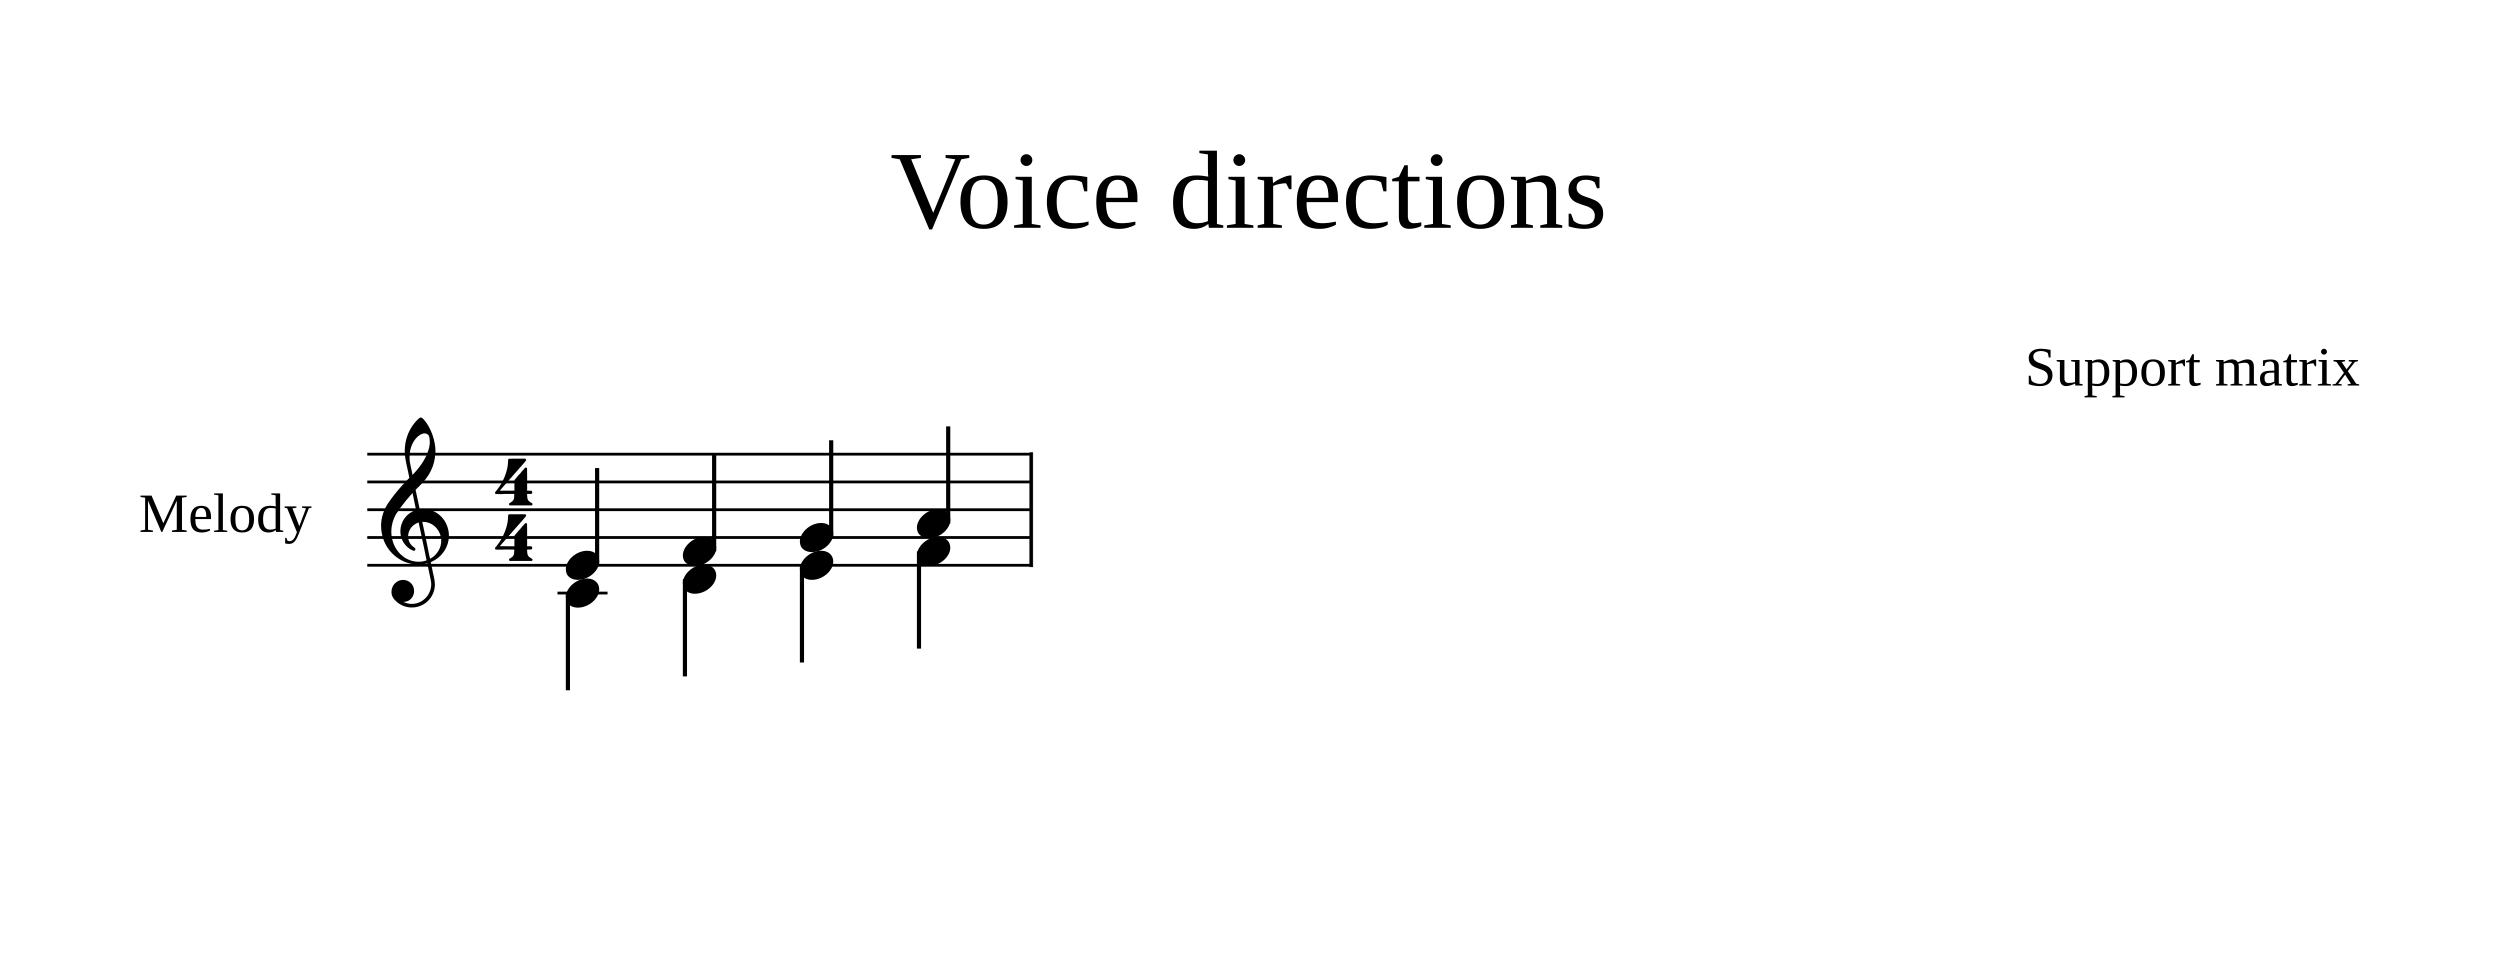
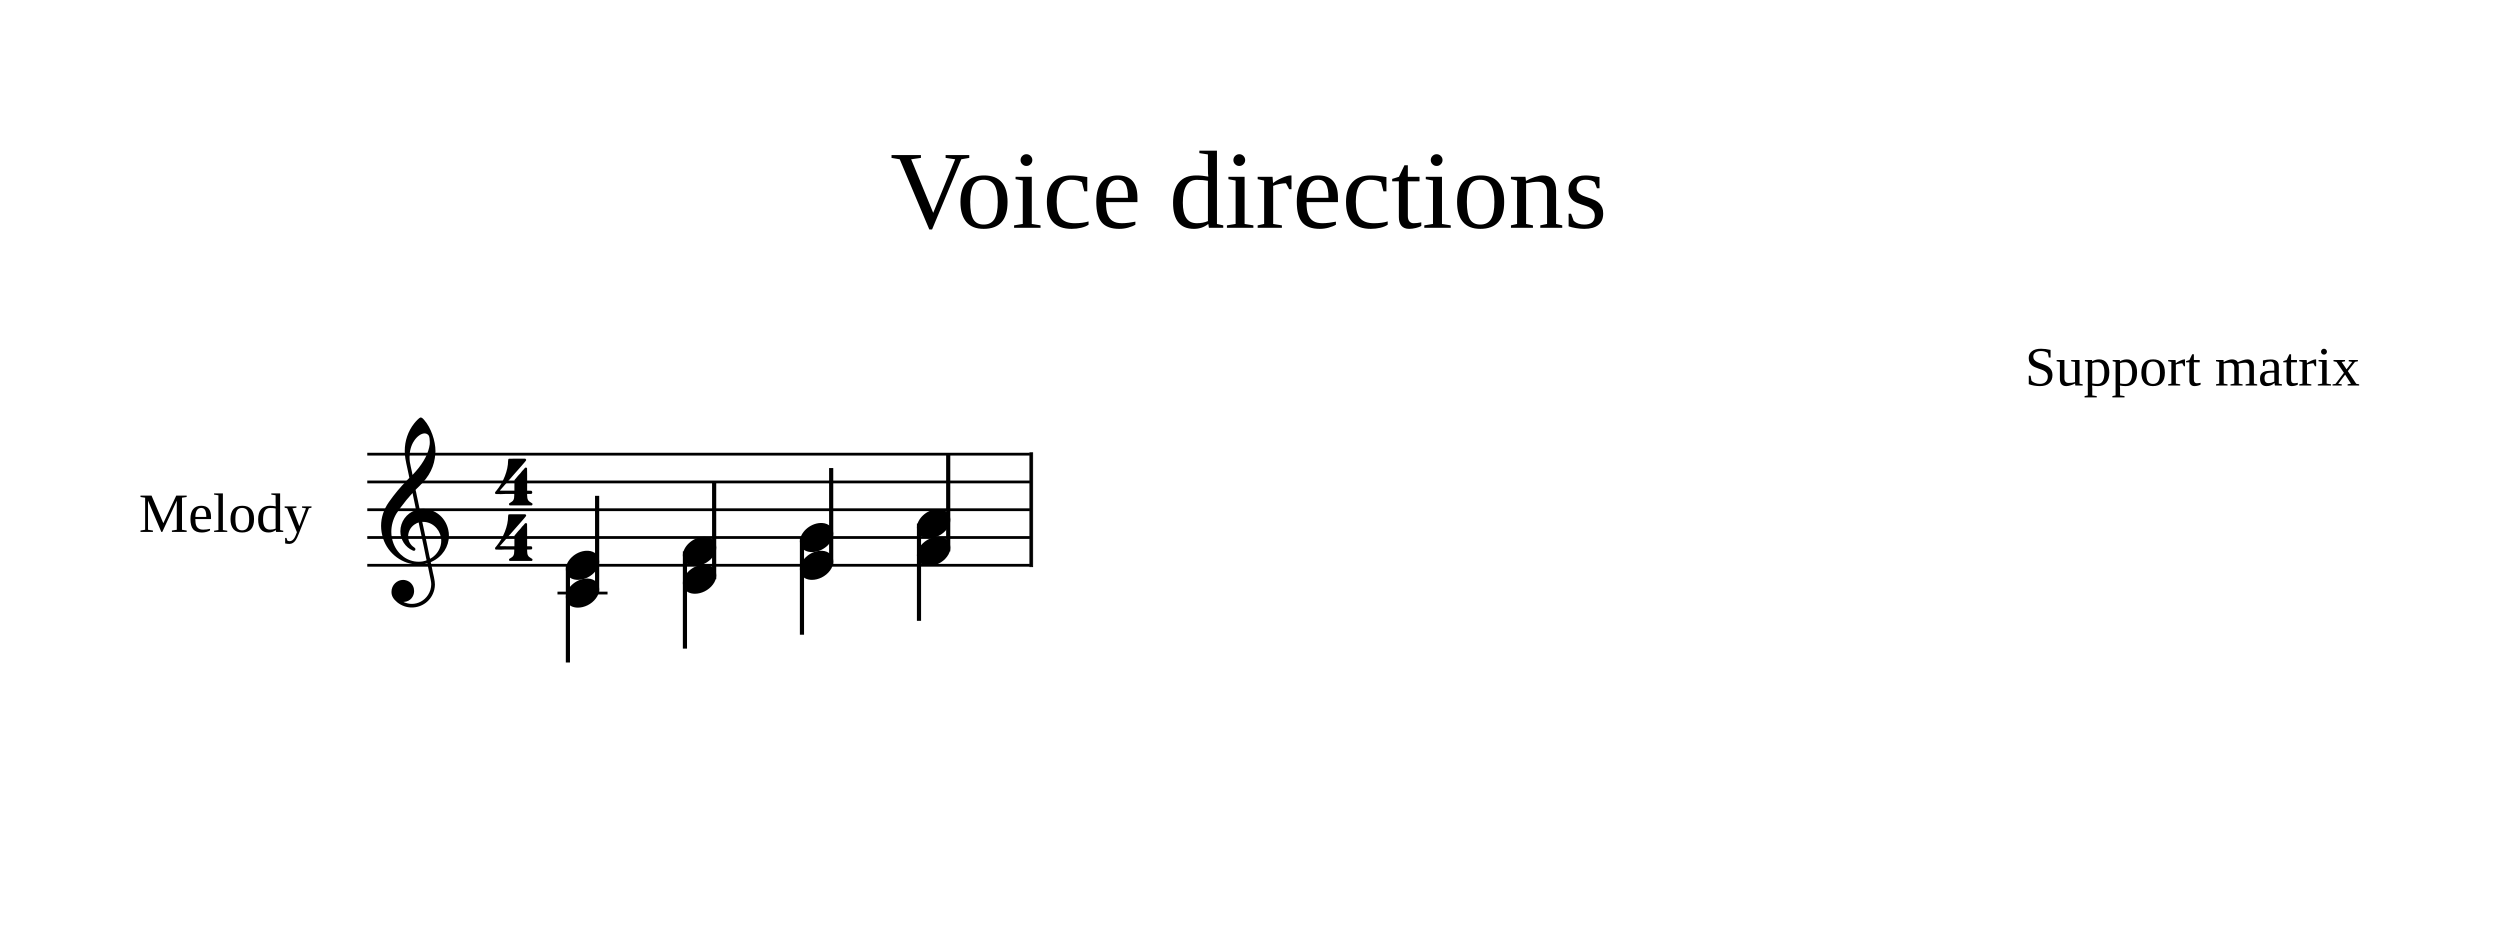
- <svg xmlns="http://www.w3.org/2000/svg" id="osmdSvgPage1" width="900" height="348.5" viewBox="0 0 900 348.5" style="background-color: rgb(255, 255, 255);">
+ <svg xmlns="http://www.w3.org/2000/svg" id="osmdSvgPage1" width="900" height="338.25" viewBox="0 0 900 338.25" style="background-color: rgb(255, 255, 255);">
  <g class="staffline" id="Melody0-1">
    <g class="vf-measure" id="1">
      <path stroke-width="1" fill="none" stroke="#000000" stroke-dasharray="none" d="M132.217 163.5L370.762 163.5" />
      <path stroke-width="1" fill="none" stroke="#000000" stroke-dasharray="none" d="M132.217 173.5L370.762 173.5" />
      <path stroke-width="1" fill="none" stroke="#000000" stroke-dasharray="none" d="M132.217 183.5L370.762 183.5" />
      <path stroke-width="1" fill="none" stroke="#000000" stroke-dasharray="none" d="M132.217 193.5L370.762 193.5" />
      <path stroke-width="1" fill="none" stroke="#000000" stroke-dasharray="none" d="M132.217 203.5L370.762 203.5" />
      <rect stroke-width="0.3" fill="#000000" stroke="#000000" stroke-dasharray="none" x="370.762" y="163" width="1" height="41" />
      <g class="vf-clef">
        <path stroke-width="0.3" fill="#000000" stroke="none" stroke-dasharray="none" d="M151.271 150.329C151.329 150.3,151.386 150.3,151.473 150.3C151.818 150.3,152.222 150.588,152.798 151.308C155.13 153.986,156.772 158.652,156.772 162.454C156.772 162.742,156.714 162.972,156.714 163.26C156.455 167.782,154.612 171.497,150.954 175.01L149.975 175.961L149.63 176.335L149.63 176.45L149.831 177.314L150.148 178.87L150.465 180.31C150.897 182.268,151.07 183.276,151.07 183.276C151.07 183.276,151.07 183.276,151.07 183.276C151.07 183.276,151.185 183.276,151.329 183.247C151.473 183.247,151.934 183.19,152.423 183.19C152.769 183.19,153.114 183.247,153.287 183.247C157.348 183.766,160.487 186.674,161.38 190.764C161.553 191.426,161.61 192.146,161.61 192.866C161.61 196.754,159.278 200.47,155.39 202.226C155.159 202.37,155.073 202.399,155.073 202.399L155.073 202.428C155.073 202.428,155.246 203.09,155.39 203.839L155.822 206.028L156.225 207.785C156.455 208.908,156.57 209.714,156.57 210.434C156.57 211.068,156.484 211.644,156.34 212.306C155.361 216.31,151.876 218.7,148.247 218.7C146.462 218.7,144.618 218.124,143.006 216.828C141.566 215.618,140.932 214.524,140.932 213.084C140.932 210.55,142.977 208.764,145.108 208.764C145.857 208.764,146.606 208.994,147.326 209.426C148.535 210.262,149.082 211.529,149.082 212.767C149.082 214.668,147.758 216.54,145.482 216.684L145.252 216.684L145.425 216.799C146.375 217.202,147.326 217.404,148.247 217.404C150.58 217.404,152.769 216.223,154.094 214.178C154.842 213.026,155.246 211.673,155.246 210.319C155.246 209.801,155.159 209.282,155.044 208.706C155.044 208.649,154.958 208.188,154.842 207.756C154.209 204.646,153.834 202.831,153.834 202.831C153.834 202.831,153.834 202.831,153.834 202.831C153.777 202.831,153.662 202.831,153.575 202.889C153.287 202.946,152.682 203.09,152.423 203.119C151.79 203.206,151.185 203.234,150.609 203.234C144.964 203.234,139.722 199.433,137.908 193.817C137.447 192.319,137.188 190.822,137.188 189.324C137.188 186.329,138.138 183.391,139.982 180.77C141.998 177.919,144.014 175.471,146.49 172.937L147.354 172.044L147.153 170.978L146.778 169.222L146.289 166.975C146.145 166.14,145.972 165.334,145.943 165.161C145.799 164.21,145.713 163.289,145.713 162.338C145.713 158.71,146.894 155.225,149.111 152.431C149.774 151.567,150.954 150.415,151.271 150.329M153.028 156.031C152.97 156.031,152.884 156.031,152.798 156.031C151.617 156.031,150.09 157.126,149.054 158.738C147.988 160.322,147.441 162.425,147.441 164.585C147.441 165.161,147.47 165.766,147.556 166.37C147.642 166.802,147.671 167.09,147.902 168.127L148.305 169.942C148.42 170.489,148.506 170.921,148.506 170.978L148.506 170.978C148.535 170.978,149.428 169.999,149.716 169.654C152.596 166.399,154.324 162.972,154.698 159.948C154.727 159.66,154.727 159.43,154.727 159.142C154.727 158.249,154.612 157.385,154.41 156.924C154.18 156.463,153.662 156.089,153.028 156.031M148.679 178.294C148.622 177.89,148.535 177.574,148.535 177.516C148.535 177.516,148.535 177.516,148.506 177.516C148.449 177.516,147.21 178.956,146.346 179.964C144.878 181.75,143.322 183.881,142.689 184.918C141.479 186.962,140.874 189.238,140.874 191.484C140.874 192.953,141.162 194.364,141.681 195.718C143.236 199.721,146.807 202.226,150.695 202.226C151.156 202.226,151.674 202.198,152.164 202.111C152.798 201.996,153.575 201.766,153.575 201.679L153.575 201.679C153.575 201.679,153.518 201.391,153.431 201.074L152.596 196.956L151.934 193.874L151.502 191.743L151.041 189.67C150.81 188.431,150.724 188.114,150.724 188.114C150.724 188.114,150.724 188.086,150.695 188.086C150.522 188.086,149.601 188.546,149.198 188.834C147.7 189.871,146.922 191.513,146.922 193.126C146.922 194.652,147.671 196.178,149.111 197.071C149.428 197.273,149.543 197.446,149.543 197.647C149.543 197.676,149.543 197.762,149.543 197.791C149.486 198.137,149.284 198.281,148.996 198.281C148.881 198.281,148.737 198.252,148.564 198.166C145.914 197.014,144.129 194.278,144.129 191.282L144.129 191.282C144.129 187.826,146.289 184.831,149.601 183.65L149.774 183.593L149.486 182.153L148.679 178.294M152.999 187.913C152.769 187.884,152.538 187.884,152.366 187.884C152.308 187.884,152.222 187.884,152.164 187.884L152.02 187.884L152.135 188.402L152.74 191.225L153.114 193.068L153.518 194.882L154.324 198.886L154.641 200.412C154.756 200.815,154.814 201.161,154.842 201.161C154.842 201.161,154.842 201.161,154.842 201.161C154.871 201.161,155.361 200.873,155.678 200.642C157.146 199.606,158.241 197.993,158.644 196.322C158.788 195.775,158.846 195.199,158.846 194.652C158.846 191.311,156.369 188.287,152.999 187.913" />
      </g>
      <g class="vf-timesignature">
        <path stroke-width="0.3" fill="#000000" stroke="none" stroke-dasharray="none" d="M183.228 165.154C183.257 165.126,183.66 165.126,184.898 165.126C185.273 165.126,185.676 165.126,186.194 165.126L189.103 165.126L189.19 165.212C189.334 165.298,189.42 165.442,189.42 165.558C189.42 165.73,189.334 165.846,189.218 165.961C189.19 166.047,188.93 166.278,188.758 166.537L187.231 168.294L185.273 170.511L184.236 171.692L182.681 173.478L180.636 175.81C180.29 176.242,179.916 176.588,179.916 176.588C179.916 176.588,179.916 176.588,179.916 176.588C179.916 176.646,180.175 176.646,182.566 176.646L185.186 176.646L185.186 174.774C185.186 172.873,185.186 172.844,185.215 172.815C185.273 172.729,185.532 172.412,186.54 171.231L186.943 170.799L187.346 170.367L187.951 169.59L188.585 168.927L188.902 168.524C189.017 168.351,189.19 168.322,189.334 168.322C189.506 168.322,189.65 168.409,189.737 168.553C189.766 168.639,189.766 168.697,189.766 170.828C189.766 171.318,189.766 171.922,189.766 172.642L189.766 176.646L190.486 176.646C191.148 176.646,191.177 176.646,191.263 176.674C191.494 176.761,191.609 176.991,191.609 177.25C191.609 177.394,191.58 177.567,191.465 177.682C191.292 177.826,191.263 177.826,190.486 177.826L189.766 177.826L189.766 178.316C189.794 179.785,190.082 180.361,191.206 180.966C191.609 181.167,191.695 181.225,191.695 181.513C191.695 181.714,191.638 181.801,191.494 181.916L191.407 181.945L187.462 181.945L183.545 181.945L183.458 181.916C183.286 181.801,183.257 181.714,183.257 181.513C183.257 181.225,183.286 181.167,183.718 180.966C184.841 180.361,185.129 179.785,185.129 178.316L185.129 177.826L181.817 177.826C181.212 177.884,180.722 177.884,180.319 177.884C178.505 177.884,178.476 177.826,178.447 177.826C178.274 177.769,178.217 177.596,178.217 177.394C178.217 177.394,178.217 177.394,178.217 177.394C178.217 177.193,178.217 177.193,178.793 176.53C181.212 173.593,182.911 169.33,182.911 165.932C182.911 165.414,182.998 165.241,183.228 165.154M184.956 183.529L184.985 183.529L184.898 183.529L184.956 183.529M184.956 164.118L184.985 164.118L184.898 164.118L184.956 164.118" />
        <path stroke-width="0.3" fill="#000000" stroke="none" stroke-dasharray="none" d="M183.228 185.154C183.257 185.126,183.66 185.126,184.898 185.126C185.273 185.126,185.676 185.126,186.194 185.126L189.103 185.126L189.19 185.212C189.334 185.298,189.42 185.442,189.42 185.558C189.42 185.73,189.334 185.846,189.218 185.961C189.19 186.047,188.93 186.278,188.758 186.537L187.231 188.294L185.273 190.511L184.236 191.692L182.681 193.478L180.636 195.81C180.29 196.242,179.916 196.588,179.916 196.588C179.916 196.588,179.916 196.588,179.916 196.588C179.916 196.646,180.175 196.646,182.566 196.646L185.186 196.646L185.186 194.774C185.186 192.873,185.186 192.844,185.215 192.815C185.273 192.729,185.532 192.412,186.54 191.231L186.943 190.799L187.346 190.367L187.951 189.59L188.585 188.927L188.902 188.524C189.017 188.351,189.19 188.322,189.334 188.322C189.506 188.322,189.65 188.409,189.737 188.553C189.766 188.639,189.766 188.697,189.766 190.828C189.766 191.318,189.766 191.922,189.766 192.642L189.766 196.646L190.486 196.646C191.148 196.646,191.177 196.646,191.263 196.674C191.494 196.761,191.609 196.991,191.609 197.25C191.609 197.394,191.58 197.567,191.465 197.682C191.292 197.826,191.263 197.826,190.486 197.826L189.766 197.826L189.766 198.316C189.794 199.785,190.082 200.361,191.206 200.966C191.609 201.167,191.695 201.225,191.695 201.513C191.695 201.714,191.638 201.801,191.494 201.916L191.407 201.945L187.462 201.945L183.545 201.945L183.458 201.916C183.286 201.801,183.257 201.714,183.257 201.513C183.257 201.225,183.286 201.167,183.718 200.966C184.841 200.361,185.129 199.785,185.129 198.316L185.129 197.826L181.817 197.826C181.212 197.884,180.722 197.884,180.319 197.884C178.505 197.884,178.476 197.826,178.447 197.826C178.274 197.769,178.217 197.596,178.217 197.394C178.217 197.394,178.217 197.394,178.217 197.394C178.217 197.193,178.217 197.193,178.793 196.53C181.212 193.593,182.911 189.33,182.911 185.932C182.911 185.414,182.998 185.241,183.228 185.154M184.956 203.529L184.985 203.529L184.898 203.529L184.956 203.529M184.956 184.118L184.985 184.118L184.898 184.118L184.956 184.118" />
      </g>
-       <g class="vf-stavenote" id="vf-auto2725">
+       <g class="vf-stavenote" id="vf-auto1232">
        <g class="vf-note" pointer-events="bounding-box">
          <g class="vf-stem" pointer-events="bounding-box">
-             <path stroke-width="1.5" fill="none" stroke="#000000" stroke-dasharray="none" class="vf-stem" id="vf-auto2725-stem" d="M214.963 203.5L214.963 168.5" />
+             <path stroke-width="1.5" fill="none" stroke="#000000" stroke-dasharray="none" class="vf-stem" id="vf-auto1232-stem" d="M204.445 203.5L204.445 238.5" />
          </g>
          <g class="vf-notehead" pointer-events="bounding-box">
            <path stroke-width="0.3" fill="#000000" stroke="none" stroke-dasharray="none" d="M211.052 198.277C211.164 198.277,211.333 198.277,211.361 198.277C211.361 198.277,211.389 198.277,211.389 198.277C211.389 198.277,211.558 198.277,211.698 198.277C214.225 198.418,215.713 200.074,215.713 202.152C215.713 203.163,215.376 204.314,214.534 205.409C212.934 207.572,210.322 208.751,208.048 208.751C206.279 208.751,204.762 208.049,204.032 206.617C203.808 206.055,203.695 205.522,203.695 204.932C203.695 201.871,207.121 198.474,211.052 198.277" />
          </g>
        </g>
        <g class="vf-modifiers" />
      </g>
-       <g class="vf-stavenote" id="vf-auto2735">
+       <g class="vf-stavenote" id="vf-auto1242">
        <g class="vf-note" pointer-events="bounding-box">
          <g class="vf-stem" pointer-events="bounding-box">
-             <path stroke-width="1.5" fill="none" stroke="#000000" stroke-dasharray="none" class="vf-stem" id="vf-auto2735-stem" d="M257.094 198.5L257.094 163.5" />
+             <path stroke-width="1.5" fill="none" stroke="#000000" stroke-dasharray="none" class="vf-stem" id="vf-auto1242-stem" d="M246.576 198.5L246.576 233.5" />
          </g>
          <g class="vf-notehead" pointer-events="bounding-box">
            <path stroke-width="0.3" fill="#000000" stroke="none" stroke-dasharray="none" d="M253.183 193.277C253.295 193.277,253.463 193.277,253.491 193.277C253.491 193.277,253.52 193.277,253.52 193.277C253.52 193.277,253.688 193.277,253.828 193.277C256.356 193.418,257.844 195.074,257.844 197.152C257.844 198.163,257.507 199.314,256.664 200.409C255.064 202.572,252.452 203.751,250.178 203.751C248.409 203.751,246.893 203.049,246.163 201.617C245.938 201.055,245.826 200.522,245.826 199.932C245.826 196.871,249.251 193.474,253.183 193.277" />
          </g>
        </g>
        <g class="vf-modifiers" />
      </g>
-       <g class="vf-stavenote" id="vf-auto2745">
+       <g class="vf-stavenote" id="vf-auto1252">
        <g class="vf-note" pointer-events="bounding-box">
          <g class="vf-stem" pointer-events="bounding-box">
-             <path stroke-width="1.5" fill="none" stroke="#000000" stroke-dasharray="none" class="vf-stem" id="vf-auto2745-stem" d="M299.224 193.5L299.224 158.5" />
+             <path stroke-width="1.5" fill="none" stroke="#000000" stroke-dasharray="none" class="vf-stem" id="vf-auto1252-stem" d="M288.706 193.5L288.706 228.5" />
          </g>
          <g class="vf-notehead" pointer-events="bounding-box">
            <path stroke-width="0.3" fill="#000000" stroke="none" stroke-dasharray="none" d="M295.313 188.277C295.425 188.277,295.594 188.277,295.622 188.277C295.622 188.277,295.65 188.277,295.65 188.277C295.65 188.277,295.818 188.277,295.959 188.277C298.486 188.418,299.974 190.074,299.974 192.152C299.974 193.163,299.637 194.314,298.795 195.409C297.194 197.572,294.583 198.751,292.308 198.751C290.539 198.751,289.023 198.049,288.293 196.617C288.068 196.055,287.956 195.522,287.956 194.932C287.956 191.871,291.382 188.474,295.313 188.277" />
          </g>
        </g>
        <g class="vf-modifiers" />
      </g>
-       <g class="vf-stavenote" id="vf-auto2755">
+       <g class="vf-stavenote" id="vf-auto1262">
        <g class="vf-note" pointer-events="bounding-box">
          <g class="vf-stem" pointer-events="bounding-box">
-             <path stroke-width="1.5" fill="none" stroke="#000000" stroke-dasharray="none" class="vf-stem" id="vf-auto2755-stem" d="M341.355 188.5L341.355 153.5" />
+             <path stroke-width="1.5" fill="none" stroke="#000000" stroke-dasharray="none" class="vf-stem" id="vf-auto1262-stem" d="M330.836 188.5L330.836 223.5" />
          </g>
          <g class="vf-notehead" pointer-events="bounding-box">
            <path stroke-width="0.3" fill="#000000" stroke="none" stroke-dasharray="none" d="M337.443 183.277C337.556 183.277,337.724 183.277,337.752 183.277C337.752 183.277,337.78 183.277,337.78 183.277C337.78 183.277,337.949 183.277,338.089 183.277C340.616 183.418,342.105 185.074,342.105 187.152C342.105 188.163,341.768 189.314,340.925 190.409C339.325 192.572,336.713 193.751,334.439 193.751C332.67 193.751,331.153 193.049,330.423 191.617C330.199 191.055,330.086 190.522,330.086 189.932C330.086 186.871,333.512 183.474,337.443 183.277" />
          </g>
        </g>
        <g class="vf-modifiers" />
      </g>
-       <g class="vf-ledgers" id="vf-auto2730ledgers">
+       <g class="vf-ledgers" id="vf-auto1237ledgers">
        <path stroke-width="1" fill="none" stroke="#000000" stroke-dasharray="none" d="M200.695 213.5L218.713 213.5" />
      </g>
-       <g class="vf-stavenote" id="vf-auto2730">
+       <g class="vf-stavenote" id="vf-auto1237">
        <g class="vf-note" pointer-events="bounding-box">
          <g class="vf-stem" pointer-events="bounding-box">
-             <path stroke-width="1.5" fill="none" stroke="#000000" stroke-dasharray="none" class="vf-stem" id="vf-auto2730-stem" d="M204.445 213.5L204.445 248.5" />
+             <path stroke-width="1.5" fill="none" stroke="#000000" stroke-dasharray="none" class="vf-stem" id="vf-auto1237-stem" d="M214.963 213.5L214.963 178.5" />
          </g>
          <g class="vf-notehead" pointer-events="bounding-box">
            <path stroke-width="0.3" fill="#000000" stroke="none" stroke-dasharray="none" d="M211.052 208.277C211.164 208.277,211.333 208.277,211.361 208.277C211.361 208.277,211.389 208.277,211.389 208.277C211.389 208.277,211.558 208.277,211.698 208.277C214.225 208.418,215.713 210.074,215.713 212.152C215.713 213.163,215.376 214.314,214.534 215.409C212.934 217.572,210.322 218.751,208.048 218.751C206.279 218.751,204.762 218.049,204.032 216.617C203.808 216.055,203.695 215.522,203.695 214.932C203.695 211.871,207.121 208.474,211.052 208.277" />
          </g>
        </g>
        <g class="vf-modifiers" />
      </g>
-       <g class="vf-stavenote" id="vf-auto2740">
+       <g class="vf-stavenote" id="vf-auto1247">
        <g class="vf-note" pointer-events="bounding-box">
          <g class="vf-stem" pointer-events="bounding-box">
-             <path stroke-width="1.5" fill="none" stroke="#000000" stroke-dasharray="none" class="vf-stem" id="vf-auto2740-stem" d="M246.576 208.5L246.576 243.5" />
+             <path stroke-width="1.5" fill="none" stroke="#000000" stroke-dasharray="none" class="vf-stem" id="vf-auto1247-stem" d="M257.094 208.5L257.094 173.5" />
          </g>
          <g class="vf-notehead" pointer-events="bounding-box">
            <path stroke-width="0.3" fill="#000000" stroke="none" stroke-dasharray="none" d="M253.183 203.277C253.295 203.277,253.463 203.277,253.491 203.277C253.491 203.277,253.52 203.277,253.52 203.277C253.52 203.277,253.688 203.277,253.828 203.277C256.356 203.418,257.844 205.074,257.844 207.152C257.844 208.163,257.507 209.314,256.664 210.409C255.064 212.572,252.452 213.751,250.178 213.751C248.409 213.751,246.893 213.049,246.163 211.617C245.938 211.055,245.826 210.522,245.826 209.932C245.826 206.871,249.251 203.474,253.183 203.277" />
          </g>
        </g>
        <g class="vf-modifiers" />
      </g>
-       <g class="vf-stavenote" id="vf-auto2750">
+       <g class="vf-stavenote" id="vf-auto1257">
        <g class="vf-note" pointer-events="bounding-box">
          <g class="vf-stem" pointer-events="bounding-box">
-             <path stroke-width="1.5" fill="none" stroke="#000000" stroke-dasharray="none" class="vf-stem" id="vf-auto2750-stem" d="M288.706 203.5L288.706 238.5" />
+             <path stroke-width="1.5" fill="none" stroke="#000000" stroke-dasharray="none" class="vf-stem" id="vf-auto1257-stem" d="M299.224 203.5L299.224 168.5" />
          </g>
          <g class="vf-notehead" pointer-events="bounding-box">
            <path stroke-width="0.3" fill="#000000" stroke="none" stroke-dasharray="none" d="M295.313 198.277C295.425 198.277,295.594 198.277,295.622 198.277C295.622 198.277,295.65 198.277,295.65 198.277C295.65 198.277,295.818 198.277,295.959 198.277C298.486 198.418,299.974 200.074,299.974 202.152C299.974 203.163,299.637 204.314,298.795 205.409C297.194 207.572,294.583 208.751,292.308 208.751C290.539 208.751,289.023 208.049,288.293 206.617C288.068 206.055,287.956 205.522,287.956 204.932C287.956 201.871,291.382 198.474,295.313 198.277" />
          </g>
        </g>
        <g class="vf-modifiers" />
      </g>
-       <g class="vf-stavenote" id="vf-auto2760">
+       <g class="vf-stavenote" id="vf-auto1267">
        <g class="vf-note" pointer-events="bounding-box">
          <g class="vf-stem" pointer-events="bounding-box">
-             <path stroke-width="1.5" fill="none" stroke="#000000" stroke-dasharray="none" class="vf-stem" id="vf-auto2760-stem" d="M330.836 198.5L330.836 233.5" />
+             <path stroke-width="1.5" fill="none" stroke="#000000" stroke-dasharray="none" class="vf-stem" id="vf-auto1267-stem" d="M341.355 198.5L341.355 163.5" />
          </g>
          <g class="vf-notehead" pointer-events="bounding-box">
            <path stroke-width="0.3" fill="#000000" stroke="none" stroke-dasharray="none" d="M337.443 193.277C337.556 193.277,337.724 193.277,337.752 193.277C337.752 193.277,337.78 193.277,337.78 193.277C337.78 193.277,337.949 193.277,338.089 193.277C340.616 193.418,342.105 195.074,342.105 197.152C342.105 198.163,341.768 199.314,340.925 200.409C339.325 202.572,336.713 203.751,334.439 203.751C332.67 203.751,331.153 203.049,330.423 201.617C330.199 201.055,330.086 200.522,330.086 199.932C330.086 196.871,333.512 193.474,337.443 193.277" />
          </g>
        </g>
        <g class="vf-modifiers" />
      </g>
    </g>
  </g>
  <g class="vf-text">
    <text stroke-width="0.3" fill="#000000" stroke="none" stroke-dasharray="none" font-family="Times New Roman" font-size="20px" font-weight="normal" font-style="normal" x="50" y="191.5">Melody</text>
  </g>
  <g class="vf-text">
    <text stroke-width="0.3" fill="#000000" stroke="none" stroke-dasharray="none" font-family="Times New Roman" font-size="40px" font-weight="normal" font-style="normal" x="320.5" y="82">Voice directions</text>
  </g>
  <g class="vf-text">
    <text stroke-width="0.3" fill="#000000" stroke="none" stroke-dasharray="none" font-family="Times New Roman" font-size="20px" font-weight="normal" font-style="normal" x="729" y="138.8">Support matrix</text>
  </g>
</svg>
